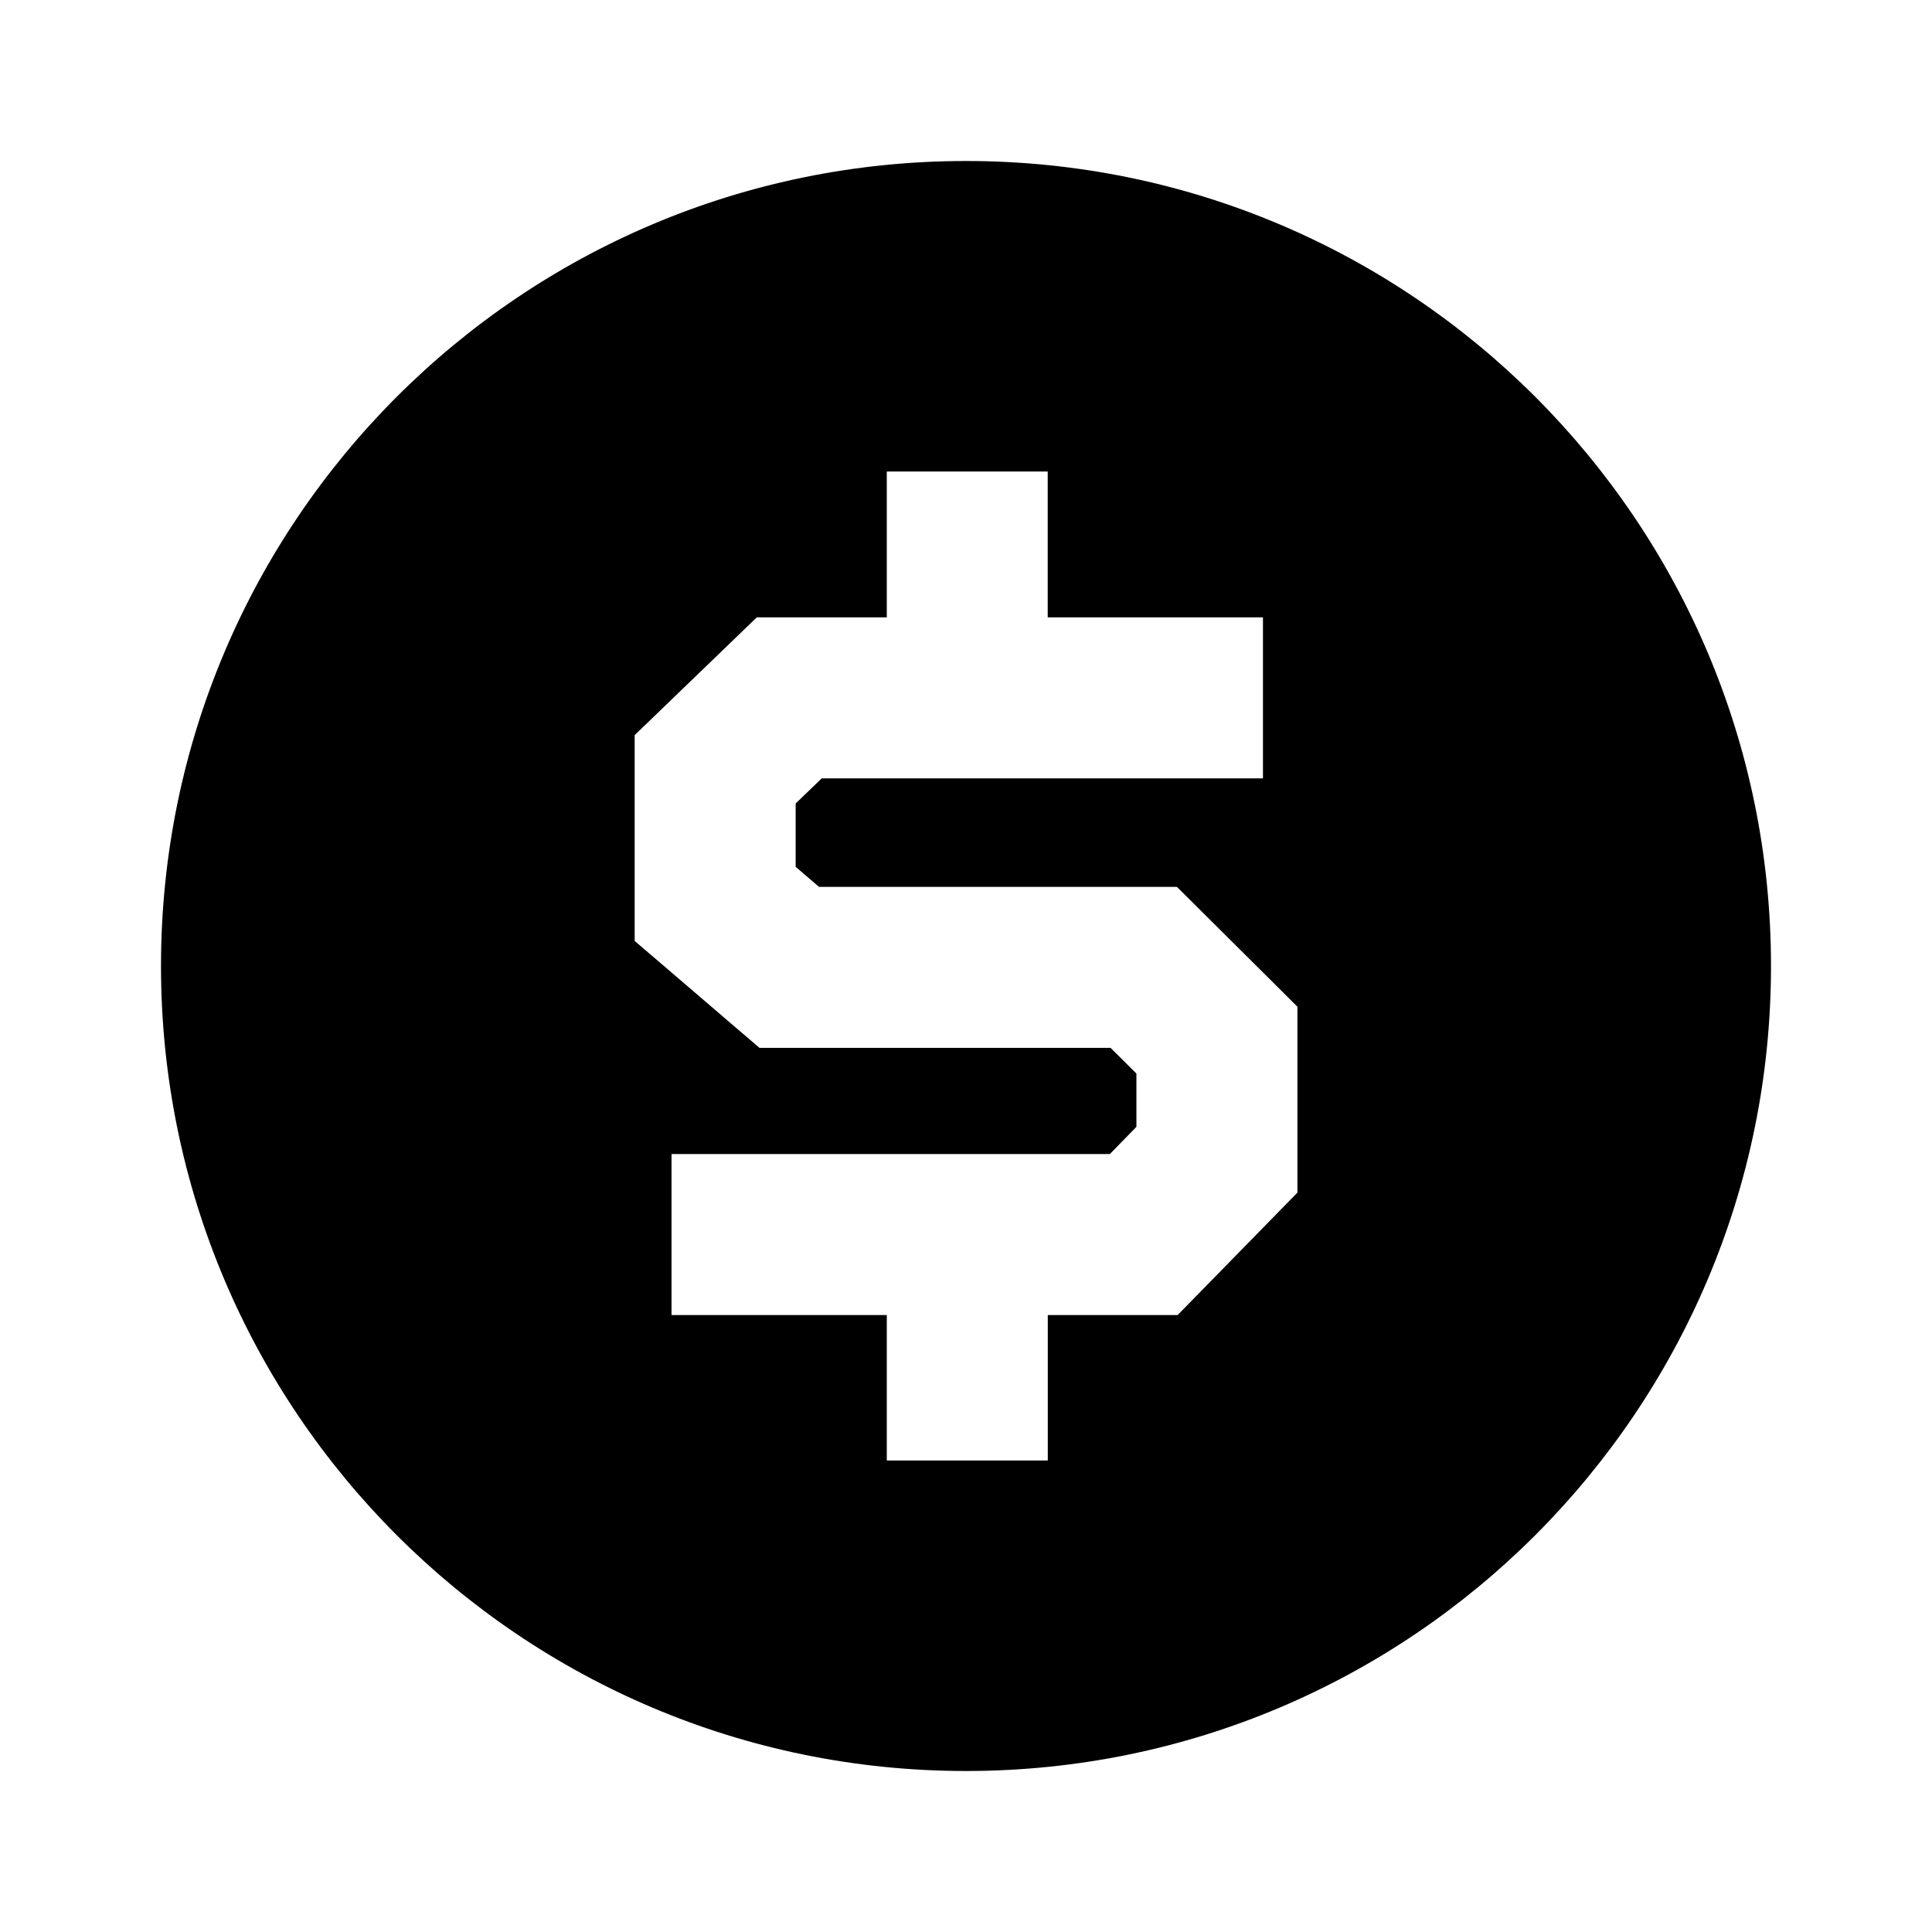
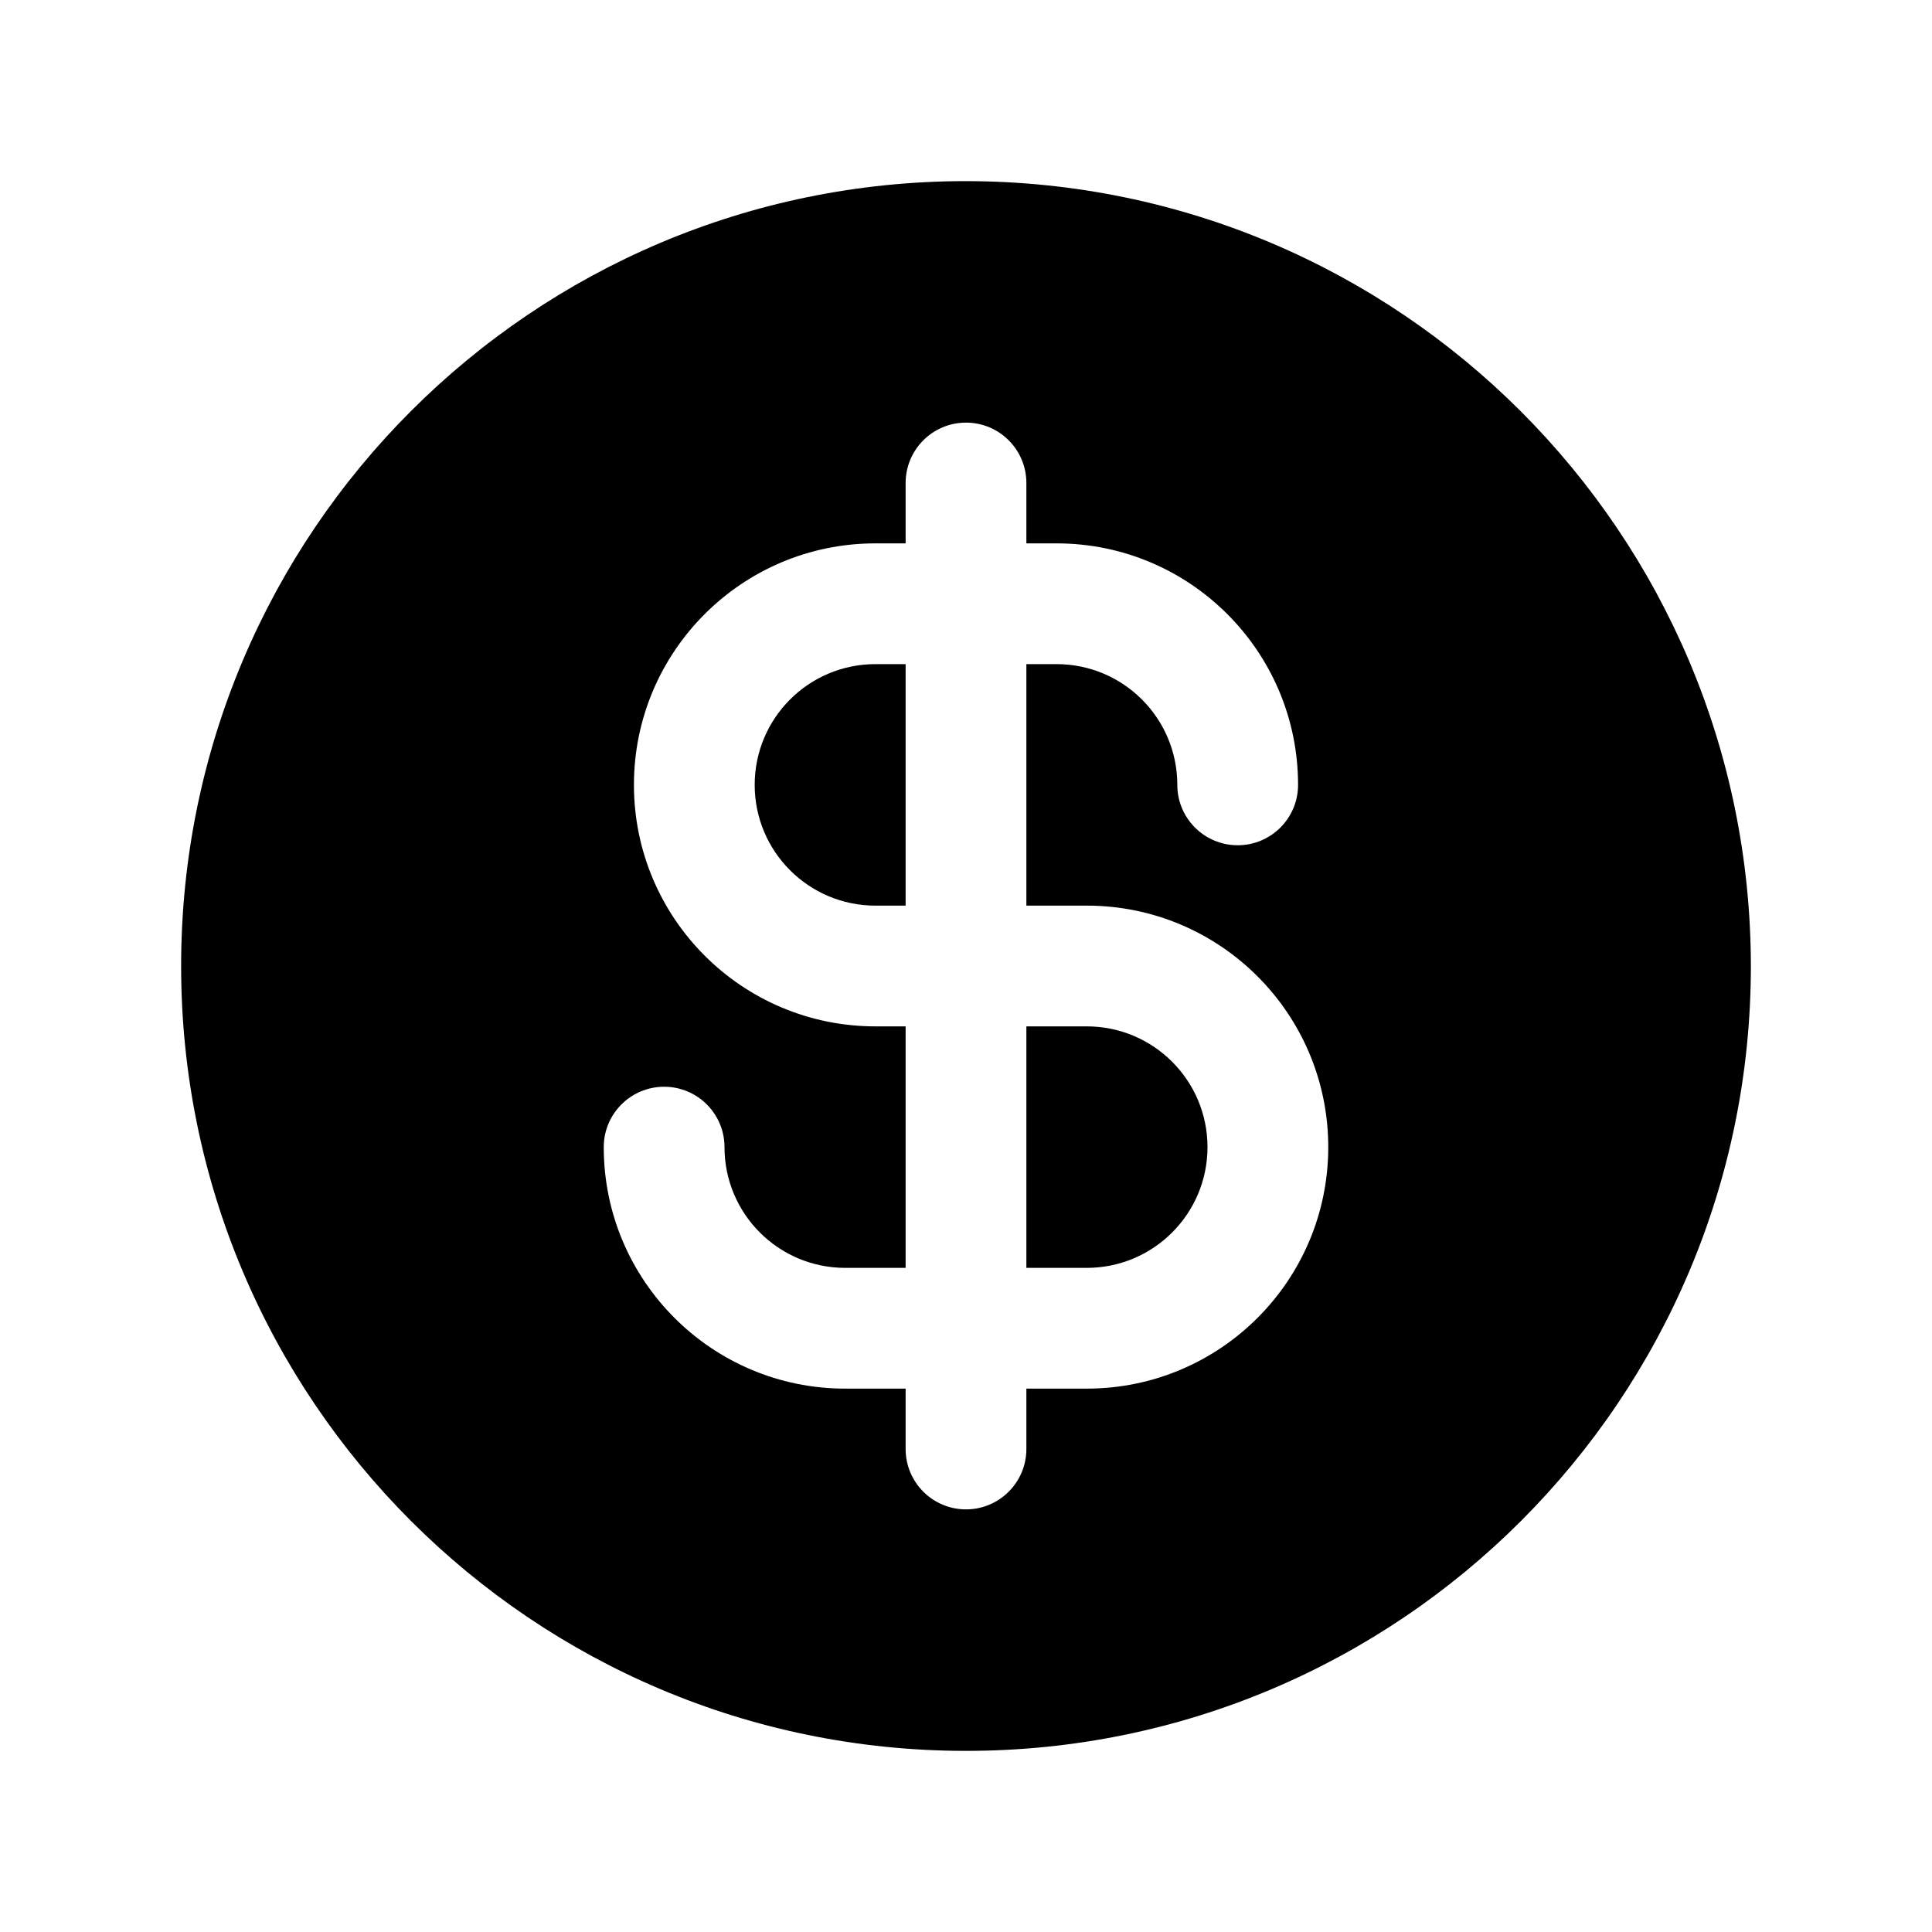
- <svg xmlns="http://www.w3.org/2000/svg" viewBox="0 0 24 24">
-   <path clip-rule="evenodd" d="m12 2c5.523 0 10 4.477 10 10 0 5.523-4.477 10-10 10-5.523 0-10-4.477-10-10 0-5.523 4.477-10 10-10zm-.984 3.857v1.812h-1.615l-.29.28-1.227 1.183v2.557l.35.299.92.789.281.24h4.361l.321.319v.662l-.33.338h-5.445v2h2.674v1.807h2v-1.807h1.613l1.488-1.521v-2.309l-.295-.294-1.202-1.195h-4.446l-.29-.249v-.787l.324-.312h5.481v-2h-2.674v-1.812z" fill-rule="evenodd" />
+ <svg xmlns="http://www.w3.org/2000/svg" viewBox="0 0 24 24" fill="currentColor">
+   <g transform="scale(0.09375)">
+     <path d="M160,152a16,16,0,0,1-16,16h-8V136h8A16,16,0,0,1,160,152Zm72-24A104,104,0,1,1,128,24,104.11,104.11,0,0,1,232,128Zm-56,24a32,32,0,0,0-32-32h-8V88h4a16,16,0,0,1,16,16,8,8,0,0,0,16,0,32,32,0,0,0-32-32h-4V64a8,8,0,0,0-16,0v8h-4a32,32,0,0,0,0,64h4v32h-8a16,16,0,0,1-16-16,8,8,0,0,0-16,0,32,32,0,0,0,32,32h8v8a8,8,0,0,0,16,0v-8h8A32,32,0,0,0,176,152Zm-76-48a16,16,0,0,0,16,16h4V88h-4A16,16,0,0,0,100,104Z" />
+   </g>
</svg>
